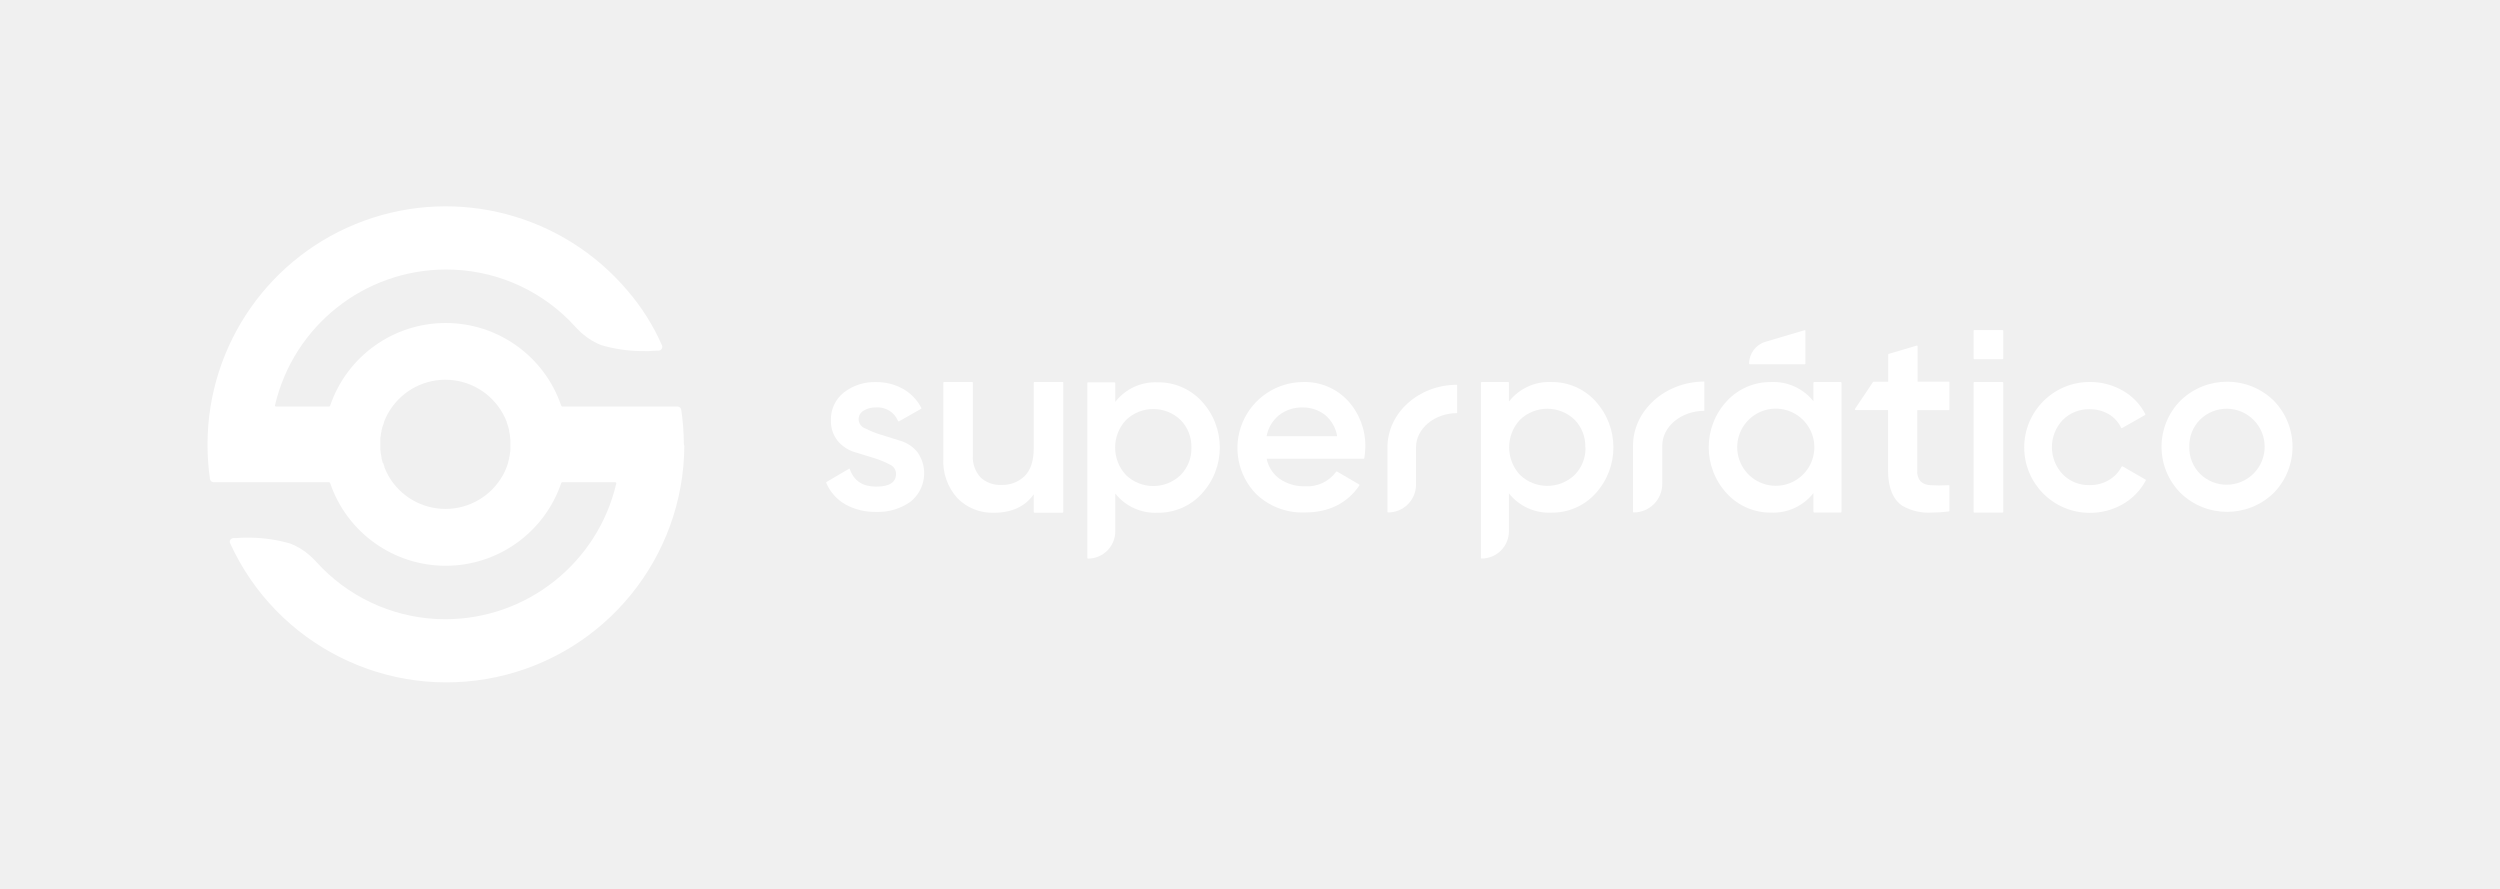
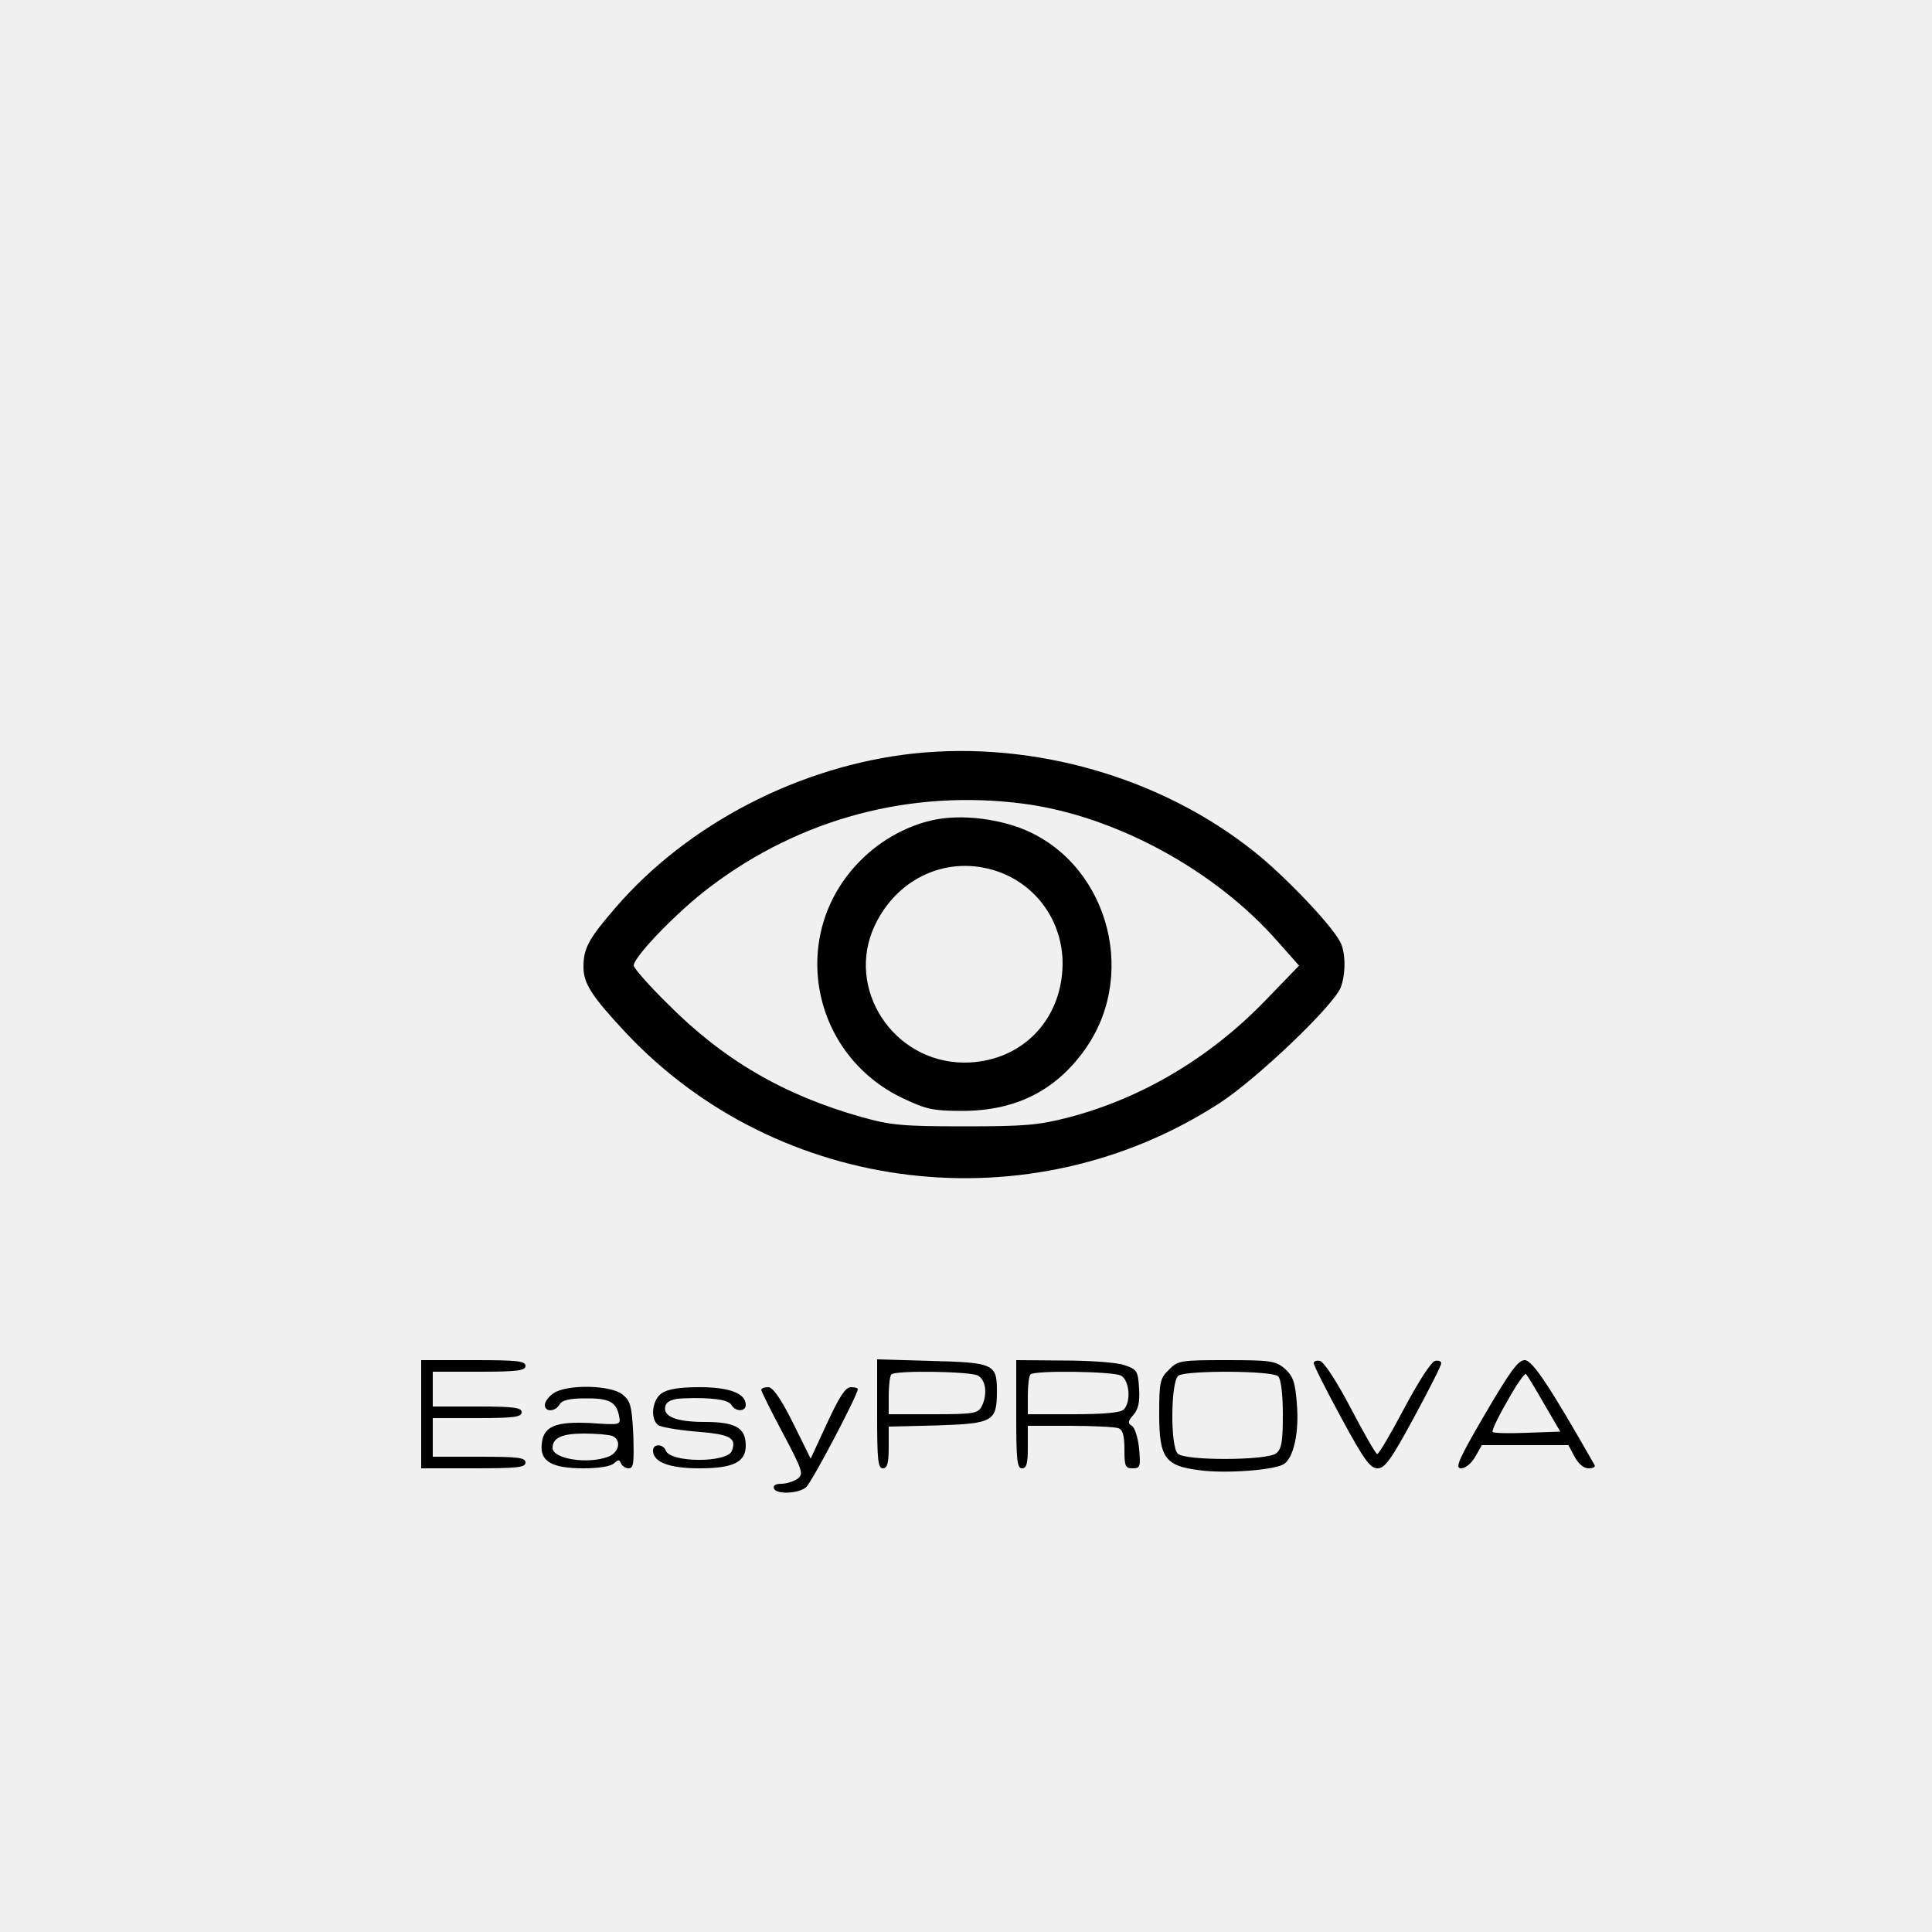
- <svg xmlns="http://www.w3.org/2000/svg" id="Layer_1" data-name="Layer 1" viewBox="0 0 512 182">
-   <defs>
-     <style>.cls-1{fill:#fff;}</style>
-   </defs>
-   <path class="cls-1" d="M334.44,91.29V104.8a.15.15,0,0,0,.15.15,5.84,5.84,0,0,0,5.84-5.82V91.29c0-3.94,3.87-7.15,8.62-7.15v-6C341,78.17,334.44,84.06,334.44,91.29Z" />
-   <path class="cls-1" d="M317.71,78.24a10.43,10.43,0,0,0-8.68,4V78.38a.14.14,0,0,0-.15-.14h-5.44a.15.15,0,0,0-.15.14v35.87a.15.15,0,0,0,.15.14,5.6,5.6,0,0,0,5.59-5.61v-7.73a10.48,10.48,0,0,0,8.68,3.94,12,12,0,0,0,9-3.87,14,14,0,0,0,0-19A12,12,0,0,0,317.71,78.24Zm7,13.37a7.73,7.73,0,0,1-2.23,5.66,8.1,8.1,0,0,1-11.18,0,8.29,8.29,0,0,1,0-11.31,8.07,8.07,0,0,1,11.18,0A7.72,7.72,0,0,1,324.67,91.61Z" />
-   <path class="cls-1" d="M184.42,90.28l-3.94-1.23a19.48,19.48,0,0,1-3.27-1.31,2,2,0,0,1-.32-3.65,4.56,4.56,0,0,1,2.5-.65,4.51,4.51,0,0,1,4.52,2.77.14.14,0,0,0,.09.08.17.17,0,0,0,.12,0l4.51-2.56a.14.14,0,0,0,.06-.19,9.52,9.52,0,0,0-3.75-3.9,11.1,11.1,0,0,0-5.55-1.39,10.22,10.22,0,0,0-6.57,2.13,7,7,0,0,0-2.65,5.68,6.41,6.41,0,0,0,1.39,4.23,7.26,7.26,0,0,0,3.46,2.3L179,93.81a18.46,18.46,0,0,1,3.26,1.34A2.09,2.09,0,0,1,183.51,97c0,1.79-1.34,2.66-4.07,2.66s-4.53-1.15-5.37-3.51A.14.14,0,0,0,174,96a.17.17,0,0,0-.12,0l-4.61,2.71a.13.13,0,0,0-.06.18,9.21,9.21,0,0,0,3.87,4.38,12.44,12.44,0,0,0,6.38,1.57,11.44,11.44,0,0,0,7-2.08,7.46,7.46,0,0,0,1.43-10.16A7,7,0,0,0,184.42,90.28Z" />
-   <path class="cls-1" d="M217.62,78.23h-5.77a.14.14,0,0,0-.14.14V91.79c0,2.54-.62,4.45-1.83,5.68a6.51,6.51,0,0,1-4.81,1.84,5.82,5.82,0,0,1-4.27-1.55,6.1,6.1,0,0,1-1.56-4.48V78.37a.14.14,0,0,0-.14-.14h-5.77a.14.14,0,0,0-.14.14v15.5a11.25,11.25,0,0,0,2.87,8.14,10,10,0,0,0,7.52,3c3.62,0,6.35-1.27,8.13-3.77v3.62a.15.15,0,0,0,.14.15h5.77a.15.15,0,0,0,.14-.15V78.37A.14.14,0,0,0,217.62,78.23Z" />
-   <path class="cls-1" d="M266.87,78.24a13.51,13.51,0,0,0-9.62,22.93,13.68,13.68,0,0,0,10,3.78c4.9,0,8.65-1.86,11.16-5.54a.14.14,0,0,0,0-.11.16.16,0,0,0-.07-.09l-4.48-2.62a.16.16,0,0,0-.2,0,7.28,7.28,0,0,1-6.37,3,8.81,8.81,0,0,1-5.21-1.51,6.71,6.71,0,0,1-2.67-4.13h19.86a.15.15,0,0,0,.15-.12,17.71,17.71,0,0,0,.2-2.28,13.62,13.62,0,0,0-3.59-9.5A12,12,0,0,0,266.87,78.24Zm7,11.1H259.4a7.22,7.22,0,0,1,2.48-4.26,7.54,7.54,0,0,1,4.94-1.63A7.24,7.24,0,0,1,271.39,85,7.08,7.08,0,0,1,273.85,89.34Z" />
-   <path class="cls-1" d="M399.15,78.16h-6.43V70.9a.16.16,0,0,0-.06-.12.19.19,0,0,0-.13,0l-5.73,1.7a.13.13,0,0,0-.1.14v5.56h-3a.15.15,0,0,0-.12.07l-3.68,5.5a.16.16,0,0,0,0,.15.16.16,0,0,0,.13.08h6.64V96.35c0,3.49,1,5.93,2.93,7.24a10.86,10.86,0,0,0,6,1.39,30.16,30.16,0,0,0,3.51-.23.15.15,0,0,0,.13-.14V99.47a.12.12,0,0,0-.05-.1.14.14,0,0,0-.11,0c-1.43.07-2.65.07-3.62,0a3.17,3.17,0,0,1-2.1-.75,3,3,0,0,1-.7-2.25V84h6.43a.15.15,0,0,0,.15-.15v-5.5A.15.15,0,0,0,399.15,78.16Z" />
-   <path class="cls-1" d="M434.7,95.51a.14.14,0,0,0-.11,0,.16.16,0,0,0-.09.07,6.78,6.78,0,0,1-2.65,2.77,7.6,7.6,0,0,1-3.94,1,7.44,7.44,0,0,1-5.48-2.23,8.09,8.09,0,0,1,0-11.09,7.47,7.47,0,0,1,5.48-2.22,7.62,7.62,0,0,1,3.94,1,6.37,6.37,0,0,1,2.55,2.79.16.16,0,0,0,.09.07.11.11,0,0,0,.11,0L439.3,85a.14.14,0,0,0,.06-.19,11.6,11.6,0,0,0-4.6-4.8,13.38,13.38,0,0,0-6.8-1.78,13.4,13.4,0,1,0,0,26.8,13.4,13.4,0,0,0,6.8-1.78,12.31,12.31,0,0,0,4.7-4.85.14.14,0,0,0-.06-.19Z" />
-   <path class="cls-1" d="M465.61,82a13.7,13.7,0,0,0-19,0,13.45,13.45,0,0,0,0,19,13.7,13.7,0,0,0,19,0,13.52,13.52,0,0,0,0-19Zm-17.24,9.49a7.6,7.6,0,0,1,2.22-5.57,7.78,7.78,0,1,1,0,11.14h0A7.55,7.55,0,0,1,448.37,91.51Z" />
-   <rect class="cls-1" x="404.19" y="78.24" width="6.08" height="26.74" rx="0.15" />
-   <rect class="cls-1" x="404.19" y="67.6" width="6.08" height="5.96" rx="0.15" />
-   <path class="cls-1" d="M237.08,78.3a10.41,10.41,0,0,0-8.67,4V78.45a.15.15,0,0,0-.14-.15h-5.44a.15.15,0,0,0-.15.15v35.8a.15.15,0,0,0,.15.15,5.59,5.59,0,0,0,5.58-5.6v-7.72a10.45,10.45,0,0,0,8.67,3.93,12,12,0,0,0,9-3.86,13.94,13.94,0,0,0,0-19A12,12,0,0,0,237.08,78.3ZM244,91.66a7.71,7.71,0,0,1-2.22,5.64,8.08,8.08,0,0,1-11.17,0,8.26,8.26,0,0,1,0-11.29,8.08,8.08,0,0,1,11.17,0A7.75,7.75,0,0,1,244,91.66Z" />
-   <path class="cls-1" d="M377,78.24h-5.46a.15.15,0,0,0-.15.14v3.79a10.5,10.5,0,0,0-8.7-3.93,12.14,12.14,0,0,0-9,3.86,13.92,13.92,0,0,0,0,19,12.09,12.09,0,0,0,9,3.88,10.43,10.43,0,0,0,8.7-4v3.84a.15.15,0,0,0,.15.14H377a.14.14,0,0,0,.14-.14V78.38A.14.14,0,0,0,377,78.24ZM363.59,99.49a7.9,7.9,0,1,1,5.61-13.55,7.9,7.9,0,0,1-5.61,13.55Z" />
-   <path class="cls-1" d="M358.35,74.6H369.6a.15.15,0,0,0,.15-.15V67.74a.14.14,0,0,0-.06-.11.16.16,0,0,0-.13,0l-8,2.37a4.7,4.7,0,0,0-3.35,4.48A.15.15,0,0,0,358.35,74.6Z" />
-   <path class="cls-1" d="M284.15,91.61V104.8a.15.15,0,0,0,.15.15,5.7,5.7,0,0,0,5.7-5.68V91.61c0-3.84,3.78-7,8.42-7V78.8C290.55,78.8,284.15,84.55,284.15,91.61Z" />
-   <path class="cls-1" d="M140.05,90.93h-.15l.15,0v-.2h0a49.39,49.39,0,0,0-.53-6.81.78.78,0,0,0-.77-.66H115.17a.26.26,0,0,1-.23-.17,25,25,0,0,0-47.33,0,.26.26,0,0,1-.24.17H56.53a.26.26,0,0,1-.2-.1.27.27,0,0,1,0-.21,36,36,0,0,1,35-27.75,35.59,35.59,0,0,1,25.3,10.46c.27.27.53.55.79.84l.78.82a13.82,13.82,0,0,0,4.09,3,7.19,7.19,0,0,0,.86.37,30.49,30.49,0,0,0,8,1.21,26,26,0,0,0,3.24-.08l.49,0a.77.77,0,0,0,.64-.39.74.74,0,0,0,.05-.72,44.72,44.72,0,0,0-7.06-11.19A48.78,48.78,0,0,0,42.5,90.85v.44h0A49.63,49.63,0,0,0,43,98.1a.78.78,0,0,0,.77.66H67.37a.26.26,0,0,1,.24.17,25,25,0,0,0,47.33,0,.25.25,0,0,1,.23-.17H126a.28.28,0,0,1,.2.1.26.26,0,0,1,0,.21,36,36,0,0,1-35,27.75A35.62,35.62,0,0,1,66,116.36c-.27-.27-.54-.55-.8-.84s-.51-.55-.78-.82a13.65,13.65,0,0,0-4.08-3,7.34,7.34,0,0,0-.87-.37,30.42,30.42,0,0,0-7.94-1.21,26.14,26.14,0,0,0-3.25.08l-.48,0a.81.81,0,0,0-.65.38.79.79,0,0,0,0,.73,48.71,48.71,0,0,0,93-20h0ZM78.24,94.81l.12-.1c-.08-.27-.14-.54-.21-.81l0-.15c-.07-.3-.12-.59-.17-.91v0c0-.25-.07-.51-.09-.79l0-.23c0-.26,0-.48,0-.69s0-.53,0-.85l0-.23c0-.28,0-.54.09-.8v-.08c0-.27.09-.56.16-.87l0-.15c.07-.32.14-.57.21-.81l-.14,0h0l.15,0c.09-.27.18-.54.28-.8l0-.11c.11-.29.23-.57.35-.84a13.46,13.46,0,0,1,23.53-1.66,13.89,13.89,0,0,1,.91,1.64c.14.29.25.57.36.86l0,.11c.1.27.2.54.28.83v0a7.73,7.73,0,0,1,.21.8l0,.16c.07.3.12.59.16.87v.09c0,.24.07.51.09.8l0,.22c0,.26,0,.48,0,.69s0,.54,0,.85V92q0,.44-.09.81v.07c0,.29-.1.58-.17.88l0,.15c-.07.29-.13.55-.21.81l0,.06c-.07.25-.16.51-.26.77l-.05.13c-.11.3-.23.58-.35.85A13.46,13.46,0,0,1,80,98.18a12.59,12.59,0,0,1-.91-1.64c-.14-.29-.25-.57-.37-.86l0-.12h0c-.1-.27-.19-.54-.27-.79l-.14,0Z" />
+ <svg xmlns="http://www.w3.org/2000/svg" version="1.0" width="500pt" height="500pt" viewBox="0 0 500 500" preserveAspectRatio="xMidYMid meet">
+   <g transform="translate(0,500) scale(0.1,-0.1)" fill="#000000" stroke="none">
+     <path d="M2365 3050 c-295 -32 -585 -182 -772 -399 -71 -82 -83 -106 -83 -154 0 -42 22 -76 108 -168 396 -423 1049 -501 1538 -184 96 62 296 253 314 300 13 35 13 91 -2 118 -22 43 -143 170 -221 232 -241 193 -571 288 -882 255z m284 -130 c236 -31 495 -171 658 -357 l55 -62 -87 -90 c-143 -148 -319 -253 -510 -303 -78 -20 -113 -23 -270 -23 -159 0 -190 3 -265 24 -202 57 -358 148 -502 293 -49 48 -88 93 -88 99 0 23 114 141 198 204 234 177 519 253 811 215z" />
+     <path d="M2427 2880 c-71 -12 -146 -52 -200 -107 -188 -188 -131 -502 111 -616 59 -28 78 -32 152 -32 140 0 246 54 322 165 136 199 48 486 -174 568 -66 24 -148 33 -211 22z m154 -135 c102 -35 169 -130 169 -239 -1 -148 -109 -256 -255 -256 -184 1 -308 192 -231 355 59 125 191 183 317 140z" />
+     <path d="M1090 1340 l0 -140 135 0 c113 0 135 2 135 15 0 13 -20 15 -120 15 l-120 0 0 50 0 50 115 0 c96 0 115 3 115 15 0 12 -19 15 -115 15 l-115 0 0 45 0 45 120 0 c100 0 120 3 120 15 0 13 -22 15 -135 15 l-135 0 0 -140z" />
+     <path d="M2270 1341 c0 -119 2 -141 15 -141 11 0 15 13 15 54 l0 54 126 3 c145 5 154 10 154 90 0 69 -9 73 -172 77 l-138 4 0 -141z m261 99 c21 -12 25 -50 9 -81 -10 -17 -22 -19 -125 -19 l-115 0 0 48 c0 27 3 52 7 55 10 11 203 8 224 -3z" />
+     <path d="M2630 1340 c0 -118 2 -140 15 -140 12 0 15 13 15 55 l0 55 109 0 c60 0 116 -3 125 -6 12 -4 16 -20 16 -55 0 -43 2 -49 21 -49 20 0 21 4 17 51 -3 28 -11 55 -19 59 -11 7 -10 12 4 28 13 15 17 33 15 68 -3 46 -5 50 -38 61 -19 7 -90 12 -157 12 l-123 1 0 -140z m271 100 c22 -12 27 -68 7 -88 -8 -8 -52 -12 -130 -12 l-118 0 0 48 c0 27 3 52 7 55 10 11 213 8 234 -3z" />
+     <path d="M3025 1455 c-23 -22 -25 -32 -25 -115 0 -113 15 -134 105 -145 65 -9 188 0 216 15 27 15 42 84 35 160 -4 53 -10 69 -31 88 -24 20 -36 22 -151 22 -119 0 -126 -1 -149 -25z m283 -17 c7 -7 12 -45 12 -99 0 -68 -3 -89 -17 -100 -22 -19 -236 -20 -255 -1 -20 20 -18 190 2 202 23 14 243 13 258 -2z" />
+     <path d="M3400 1472 c0 -6 32 -69 71 -141 59 -109 75 -131 94 -131 19 0 35 22 94 131 39 72 71 135 71 141 0 5 -7 8 -16 6 -10 -2 -44 -55 -80 -123 -35 -66 -66 -119 -70 -118 -4 1 -35 55 -69 120 -35 67 -69 119 -79 121 -9 2 -16 -1 -16 -6z" />
+     <path d="M3843 1340 c-69 -118 -78 -140 -62 -140 12 0 27 13 37 30 l17 30 112 0 112 0 16 -30 c10 -18 23 -30 36 -30 11 0 18 3 16 8 -115 202 -161 272 -181 272 -17 0 -38 -29 -103 -140z m153 27 l42 -72 -85 -3 c-47 -2 -88 -1 -90 2 -3 3 14 39 38 80 23 42 45 73 48 70 3 -2 24 -37 47 -77z" />
+     <path d="M1432 1394 c-12 -8 -22 -22 -22 -30 0 -19 27 -18 38 1 6 11 25 16 65 16 63 1 82 -9 89 -45 5 -24 4 -24 -71 -19 -93 5 -125 -8 -129 -54 -5 -45 26 -63 108 -63 39 0 71 5 79 13 11 10 14 10 18 0 3 -7 12 -13 20 -13 13 0 14 14 12 86 -4 76 -7 88 -28 105 -30 25 -145 27 -179 3z m152 -110 c25 -10 19 -43 -10 -54 -52 -20 -144 -6 -144 23 0 26 25 37 81 37 32 0 64 -3 73 -6z" />
+     <path d="M1712 1394 c-24 -17 -30 -65 -9 -82 6 -5 51 -13 99 -17 88 -7 105 -16 92 -50 -12 -31 -159 -31 -171 1 -7 18 -33 18 -33 0 0 -30 42 -46 120 -46 88 0 120 16 120 59 0 46 -27 61 -106 61 -76 0 -112 15 -101 44 4 10 19 16 44 17 73 3 118 -3 126 -17 10 -18 37 -18 37 0 0 30 -42 46 -120 46 -52 0 -82 -5 -98 -16z" />
+     <path d="M1970 1403 c0 -3 25 -54 56 -112 52 -98 54 -106 38 -118 -10 -7 -29 -13 -42 -13 -15 0 -22 -5 -19 -12 5 -16 63 -14 83 3 14 11 134 239 134 254 0 3 -8 5 -18 5 -14 0 -30 -25 -61 -92 l-43 -93 -46 93 c-32 64 -52 92 -64 92 -10 0 -18 -3 -18 -7z" />
+   </g>
</svg>
